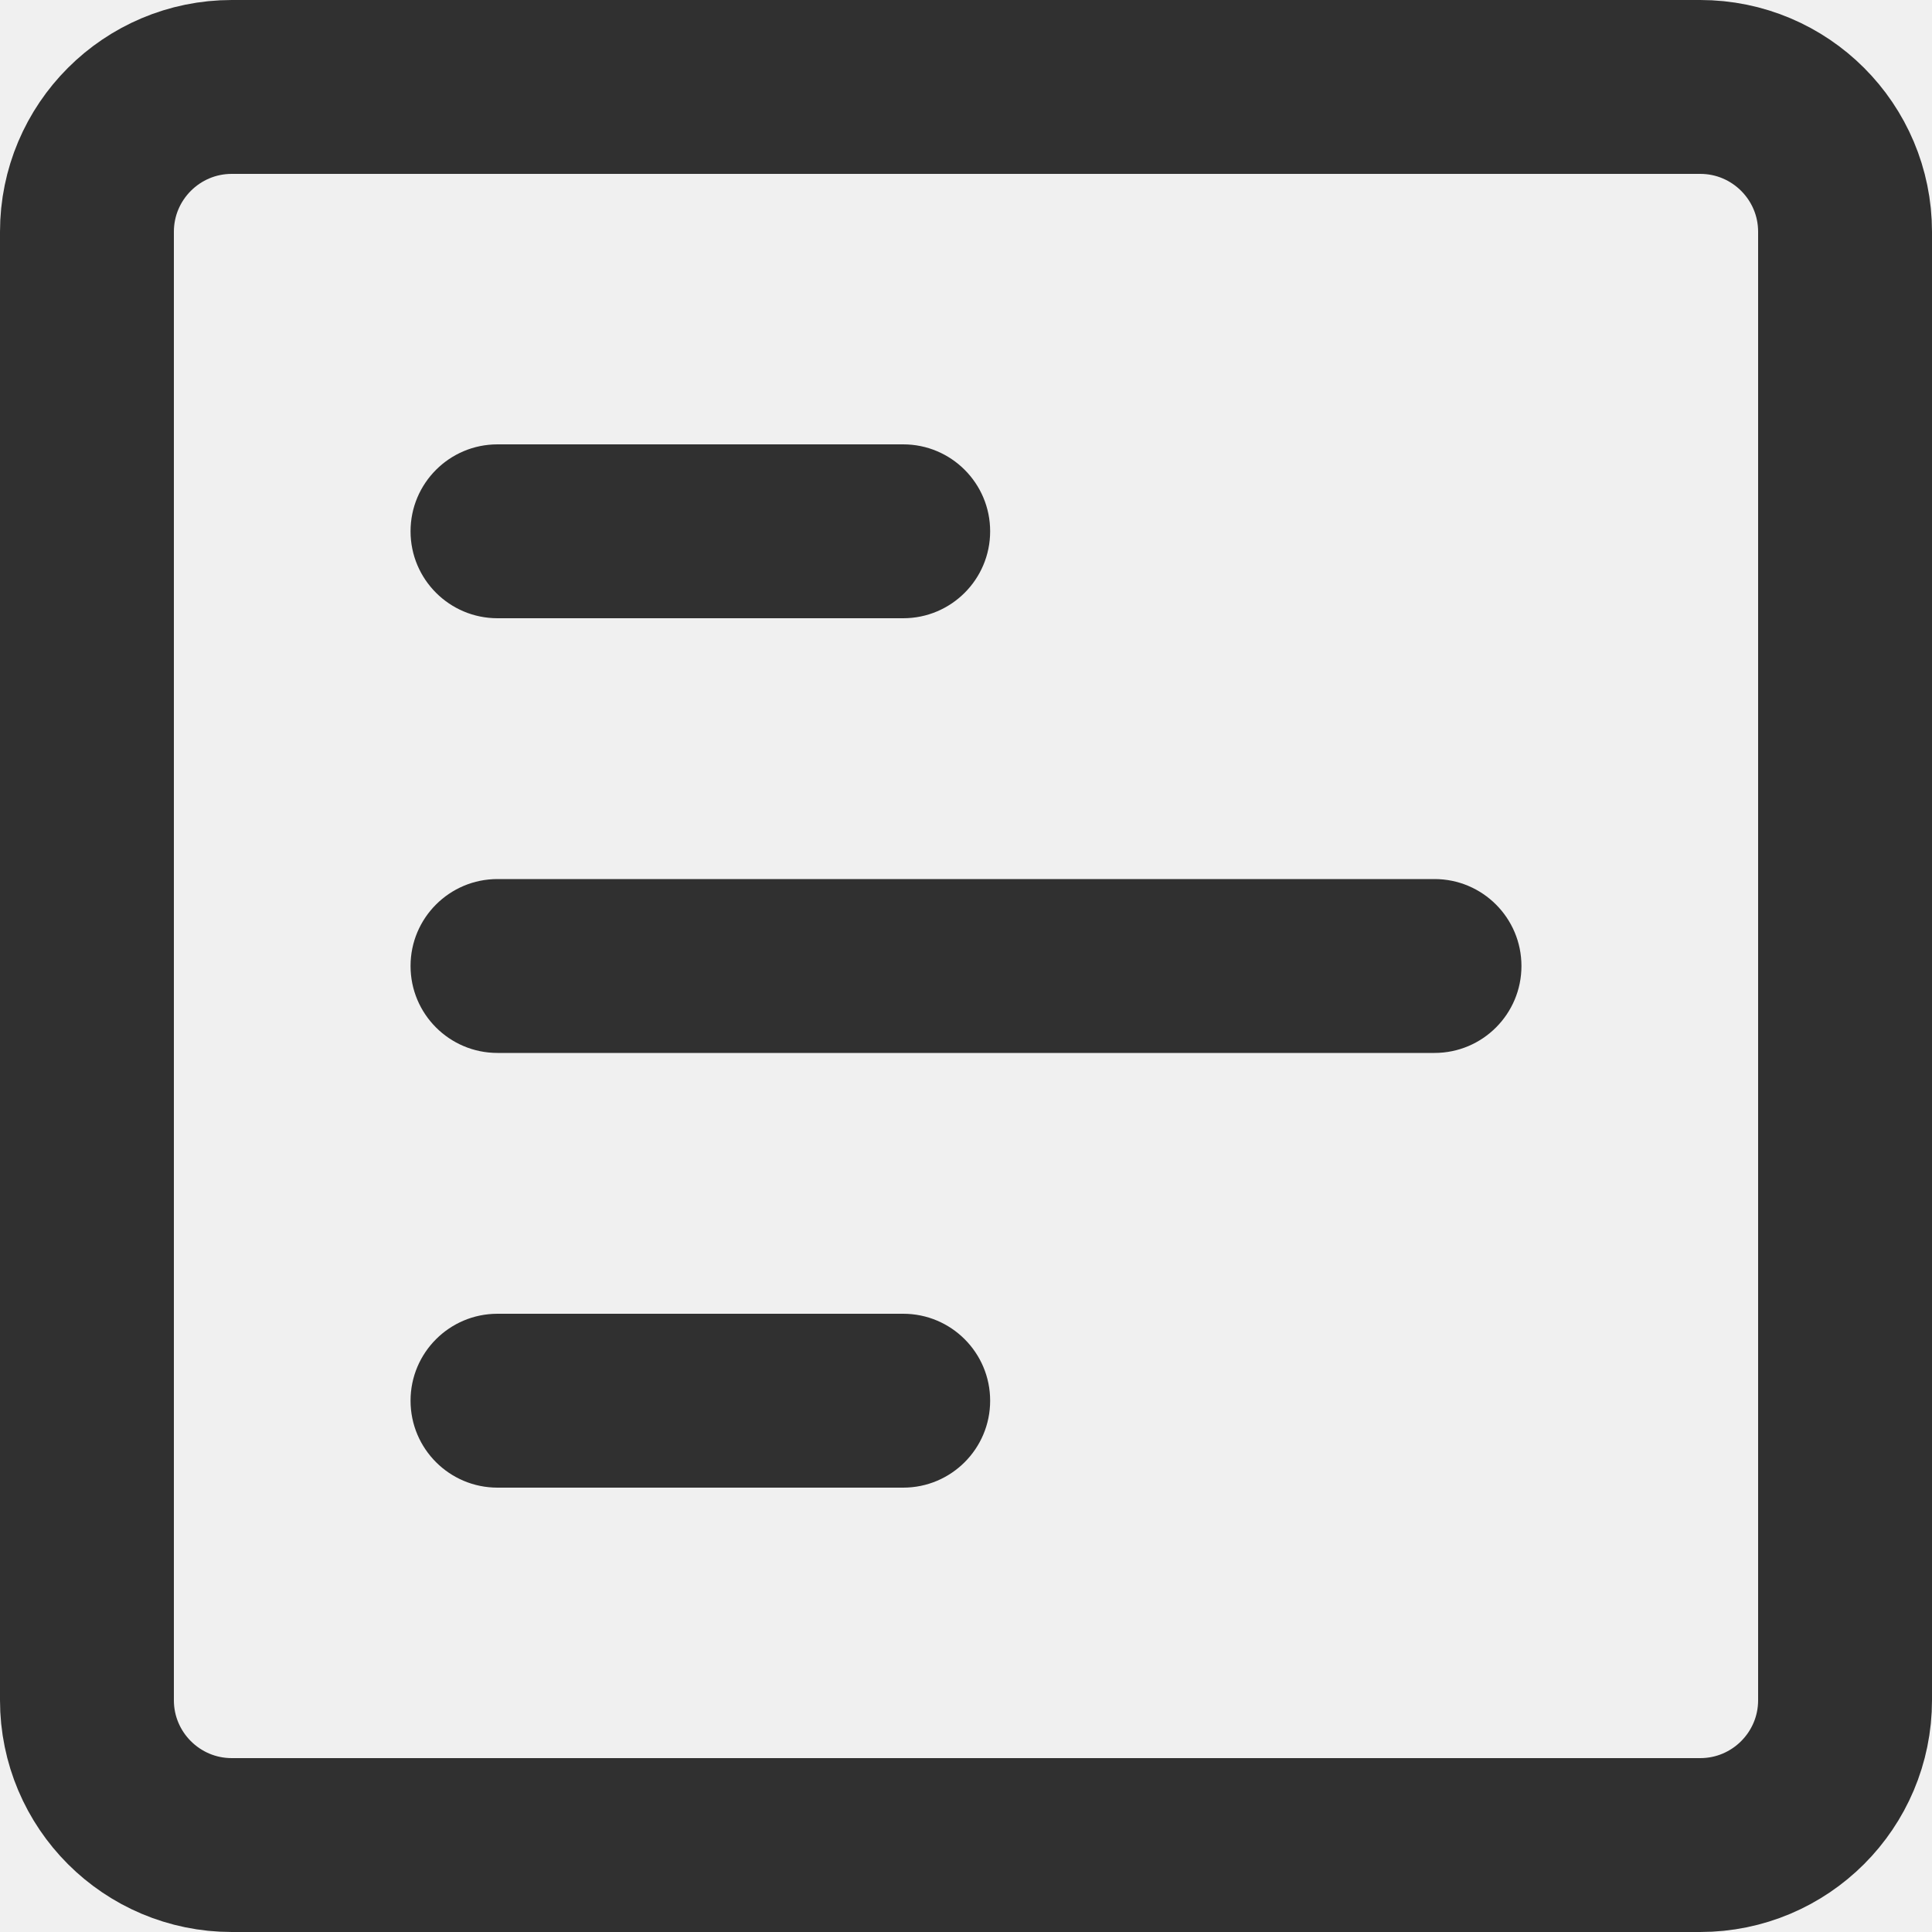
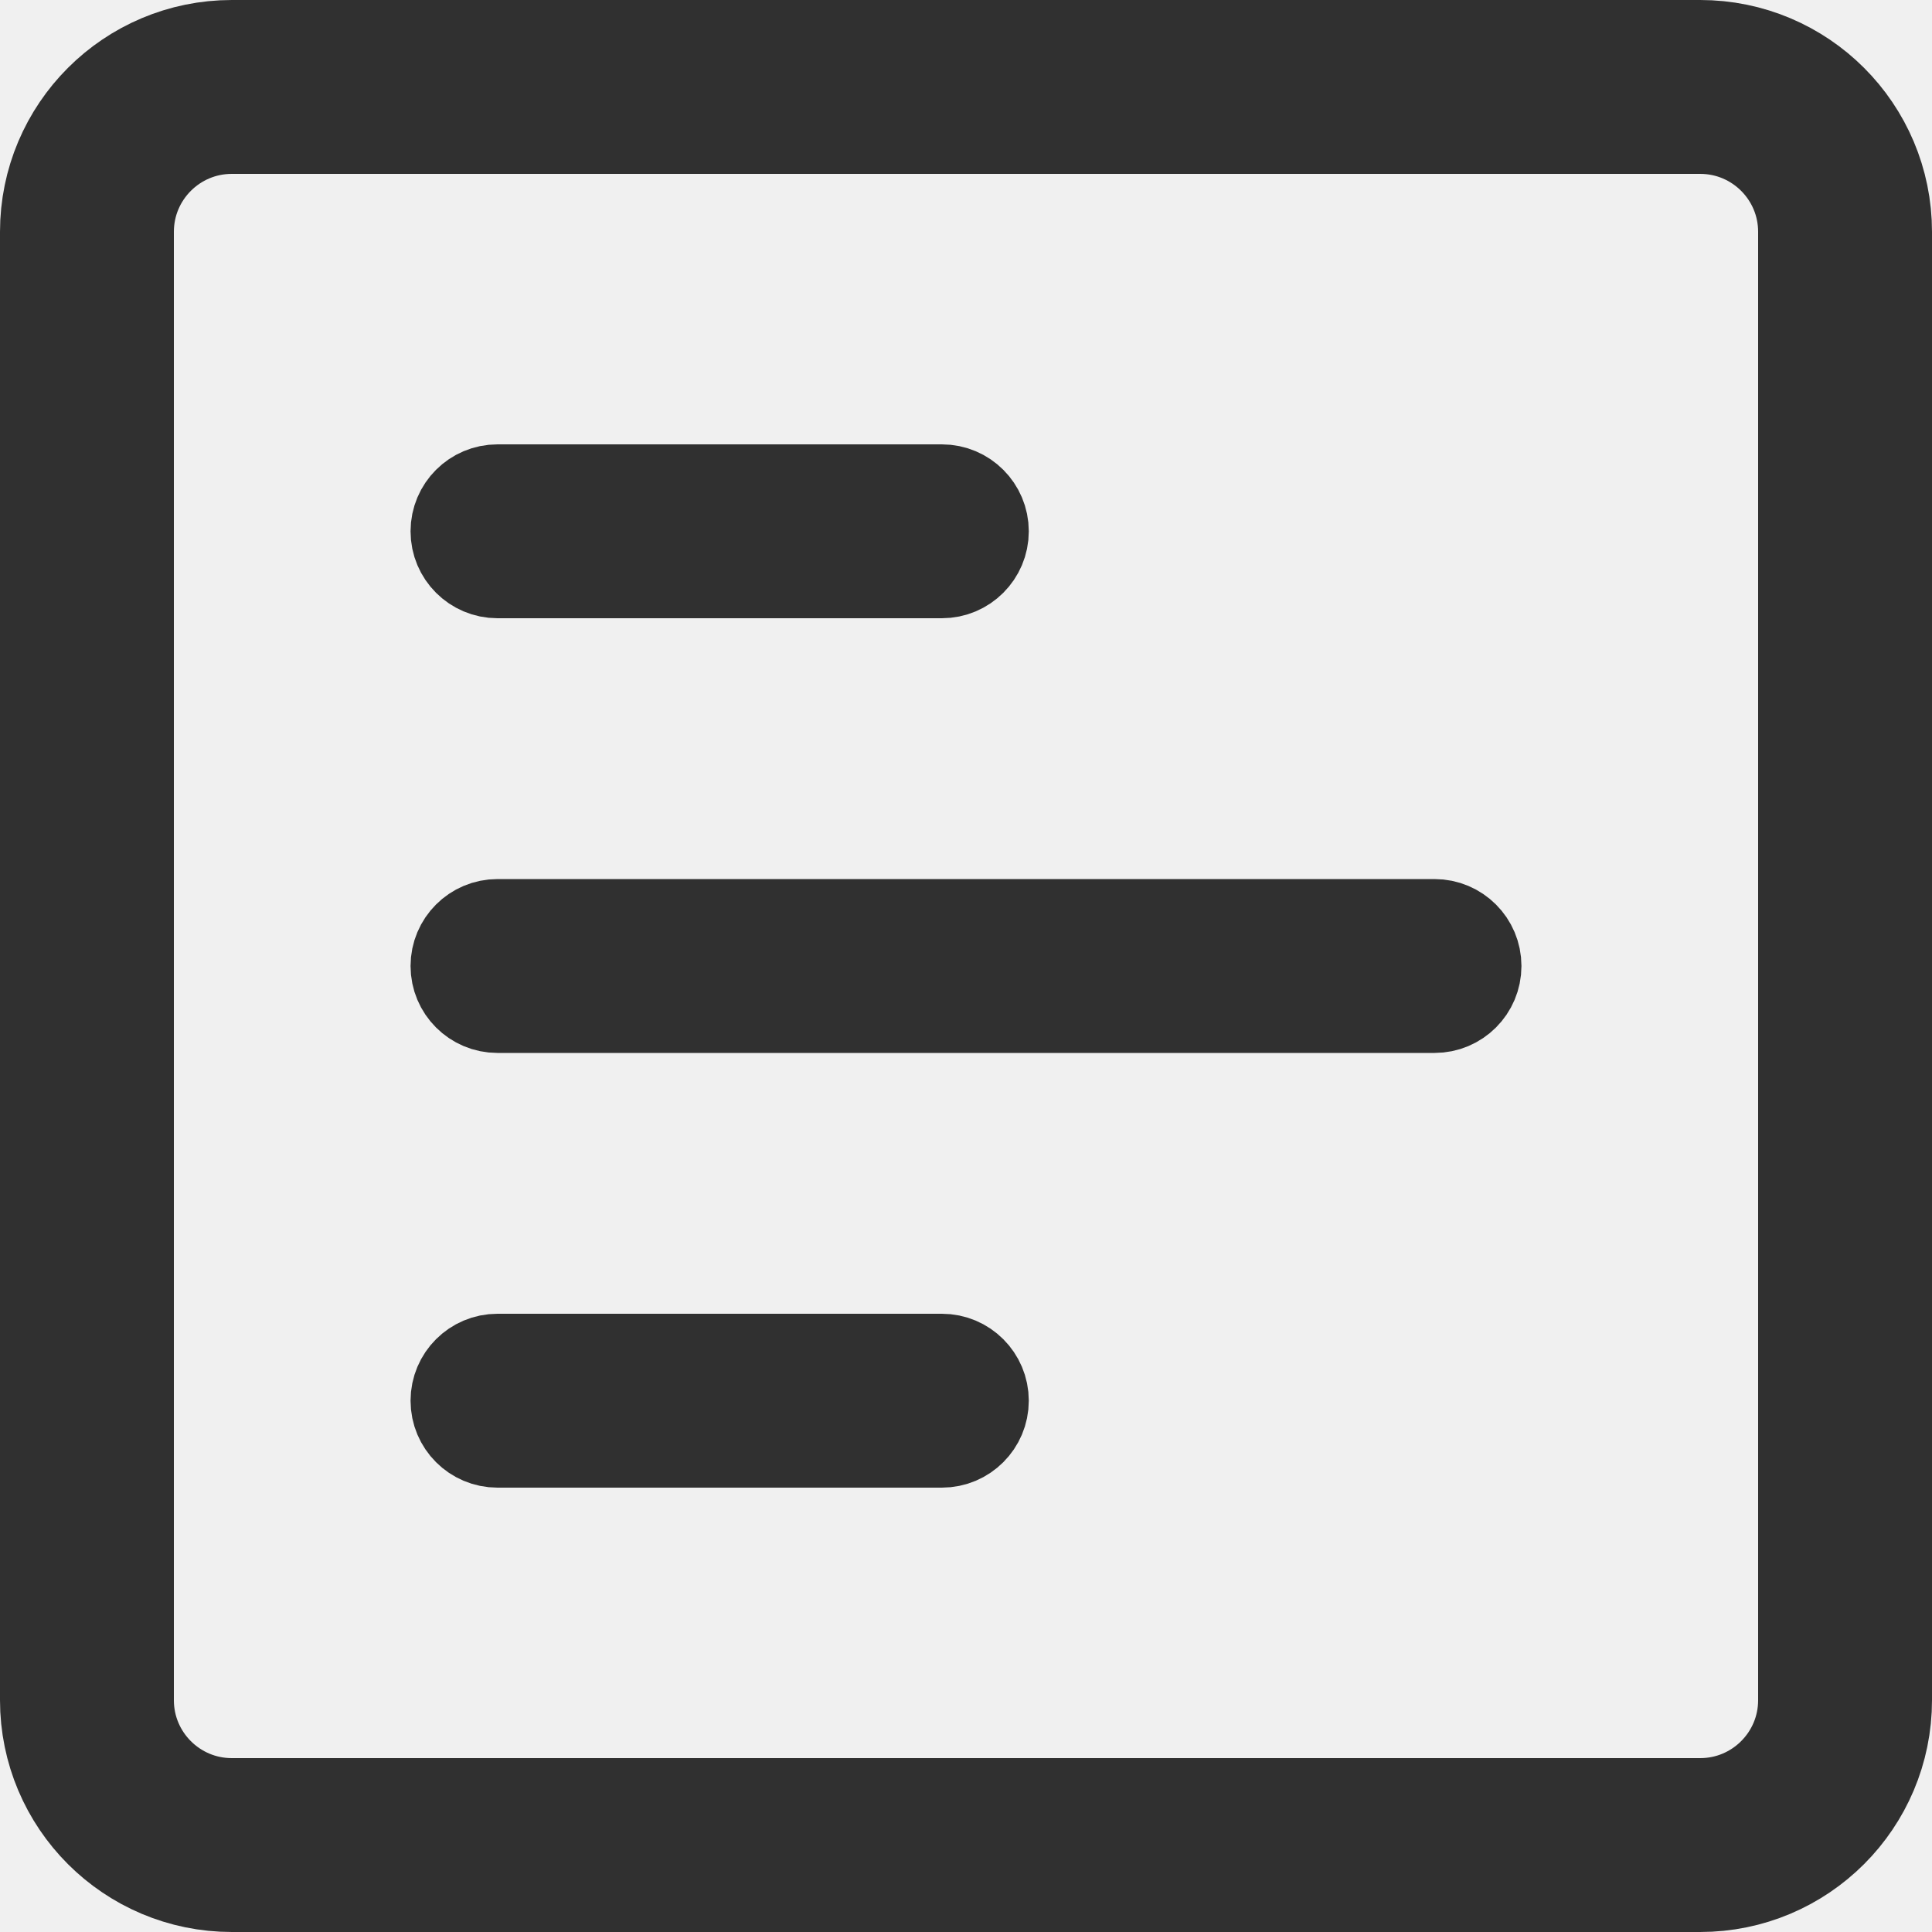
<svg xmlns="http://www.w3.org/2000/svg" width="400" height="400" viewBox="0 0 400 400" fill="none">
  <path d="M48 18H352C368.569 18 382 31.431 382 48V352C382 368.569 368.569 382 352 382H48C31.431 382 18 368.569 18 352V48C18 31.431 31.431 18 48 18Z" stroke="#303030" stroke-width="36" />
-   <mask id="path-2-inside-1_69_2" fill="white">
-     <path d="M85 110C85 100.059 93.059 92 103 92H187C196.941 92 205 100.059 205 110V110C205 119.941 196.941 128 187 128H103C93.059 128 85 119.941 85 110V110Z" />
-   </mask>
-   <path d="M103 128H187V56H103V128ZM187 92H103V164H187V92ZM103 92C112.941 92 121 100.059 121 110H49C49 139.823 73.177 164 103 164V92ZM169 110C169 100.059 177.059 92 187 92V164C216.823 164 241 139.823 241 110H169ZM187 128C177.059 128 169 119.941 169 110H241C241 80.177 216.823 56 187 56V128ZM103 56C73.177 56 49 80.177 49 110H121C121 119.941 112.941 128 103 128V56Z" fill="#303030" mask="url(#path-2-inside-1_69_2)" />
-   <mask id="path-4-inside-2_69_2" fill="white">
-     <path d="M85 200C85 190.059 93.059 182 103 182H297C306.941 182 315 190.059 315 200V200C315 209.941 306.941 218 297 218H103C93.059 218 85 209.941 85 200V200Z" />
-   </mask>
-   <path d="M103 218H297V146H103V218ZM297 182H103V254H297V182ZM103 182C112.941 182 121 190.059 121 200H49C49 229.823 73.177 254 103 254V182ZM279 200C279 190.059 287.059 182 297 182V254C326.823 254 351 229.823 351 200H279ZM297 218C287.059 218 279 209.941 279 200H351C351 170.177 326.823 146 297 146V218ZM103 146C73.177 146 49 170.177 49 200H121C121 209.941 112.941 218 103 218V146Z" fill="#303030" mask="url(#path-4-inside-2_69_2)" />
-   <mask id="path-6-inside-3_69_2" fill="white">
-     <path d="M85 290C85 280.059 93.059 272 103 272H187C196.941 272 205 280.059 205 290V290C205 299.941 196.941 308 187 308H103C93.059 308 85 299.941 85 290V290Z" />
-   </mask>
-   <path d="M103 308H187V236H103V308ZM187 272H103V344H187V272ZM103 272C112.941 272 121 280.059 121 290H49C49 319.823 73.177 344 103 344V272ZM169 290C169 280.059 177.059 272 187 272V344C216.823 344 241 319.823 241 290H169ZM187 308C177.059 308 169 299.941 169 290H241C241 260.177 216.823 236 187 236V308ZM103 236C73.177 236 49 260.177 49 290H121C121 299.941 112.941 308 103 308V236Z" fill="#303030" mask="url(#path-6-inside-3_69_2)" />
+   <path d="M94 110C94 105.029 98.029 101 103 101H195C199.971 101 204 105.029 204 110V110C204 114.971 199.971 119 195 119H103C98.029 119 94 114.971 94 110V110Z" stroke="#303030" stroke-width="18" />
+   <path d="M94 200C94 195.029 98.029 191 103 191H297C301.971 191 306 195.029 306 200V200C306 204.971 301.971 209 297 209H103C98.029 209 94 204.971 94 200V200Z" stroke="#303030" stroke-width="18" />
+   <path d="M94 290C94 285.029 98.029 281 103 281H195C199.971 281 204 285.029 204 290V290C204 294.971 199.971 299 195 299H103C98.029 299 94 294.971 94 290V290Z" stroke="#303030" stroke-width="18" />
</svg>
